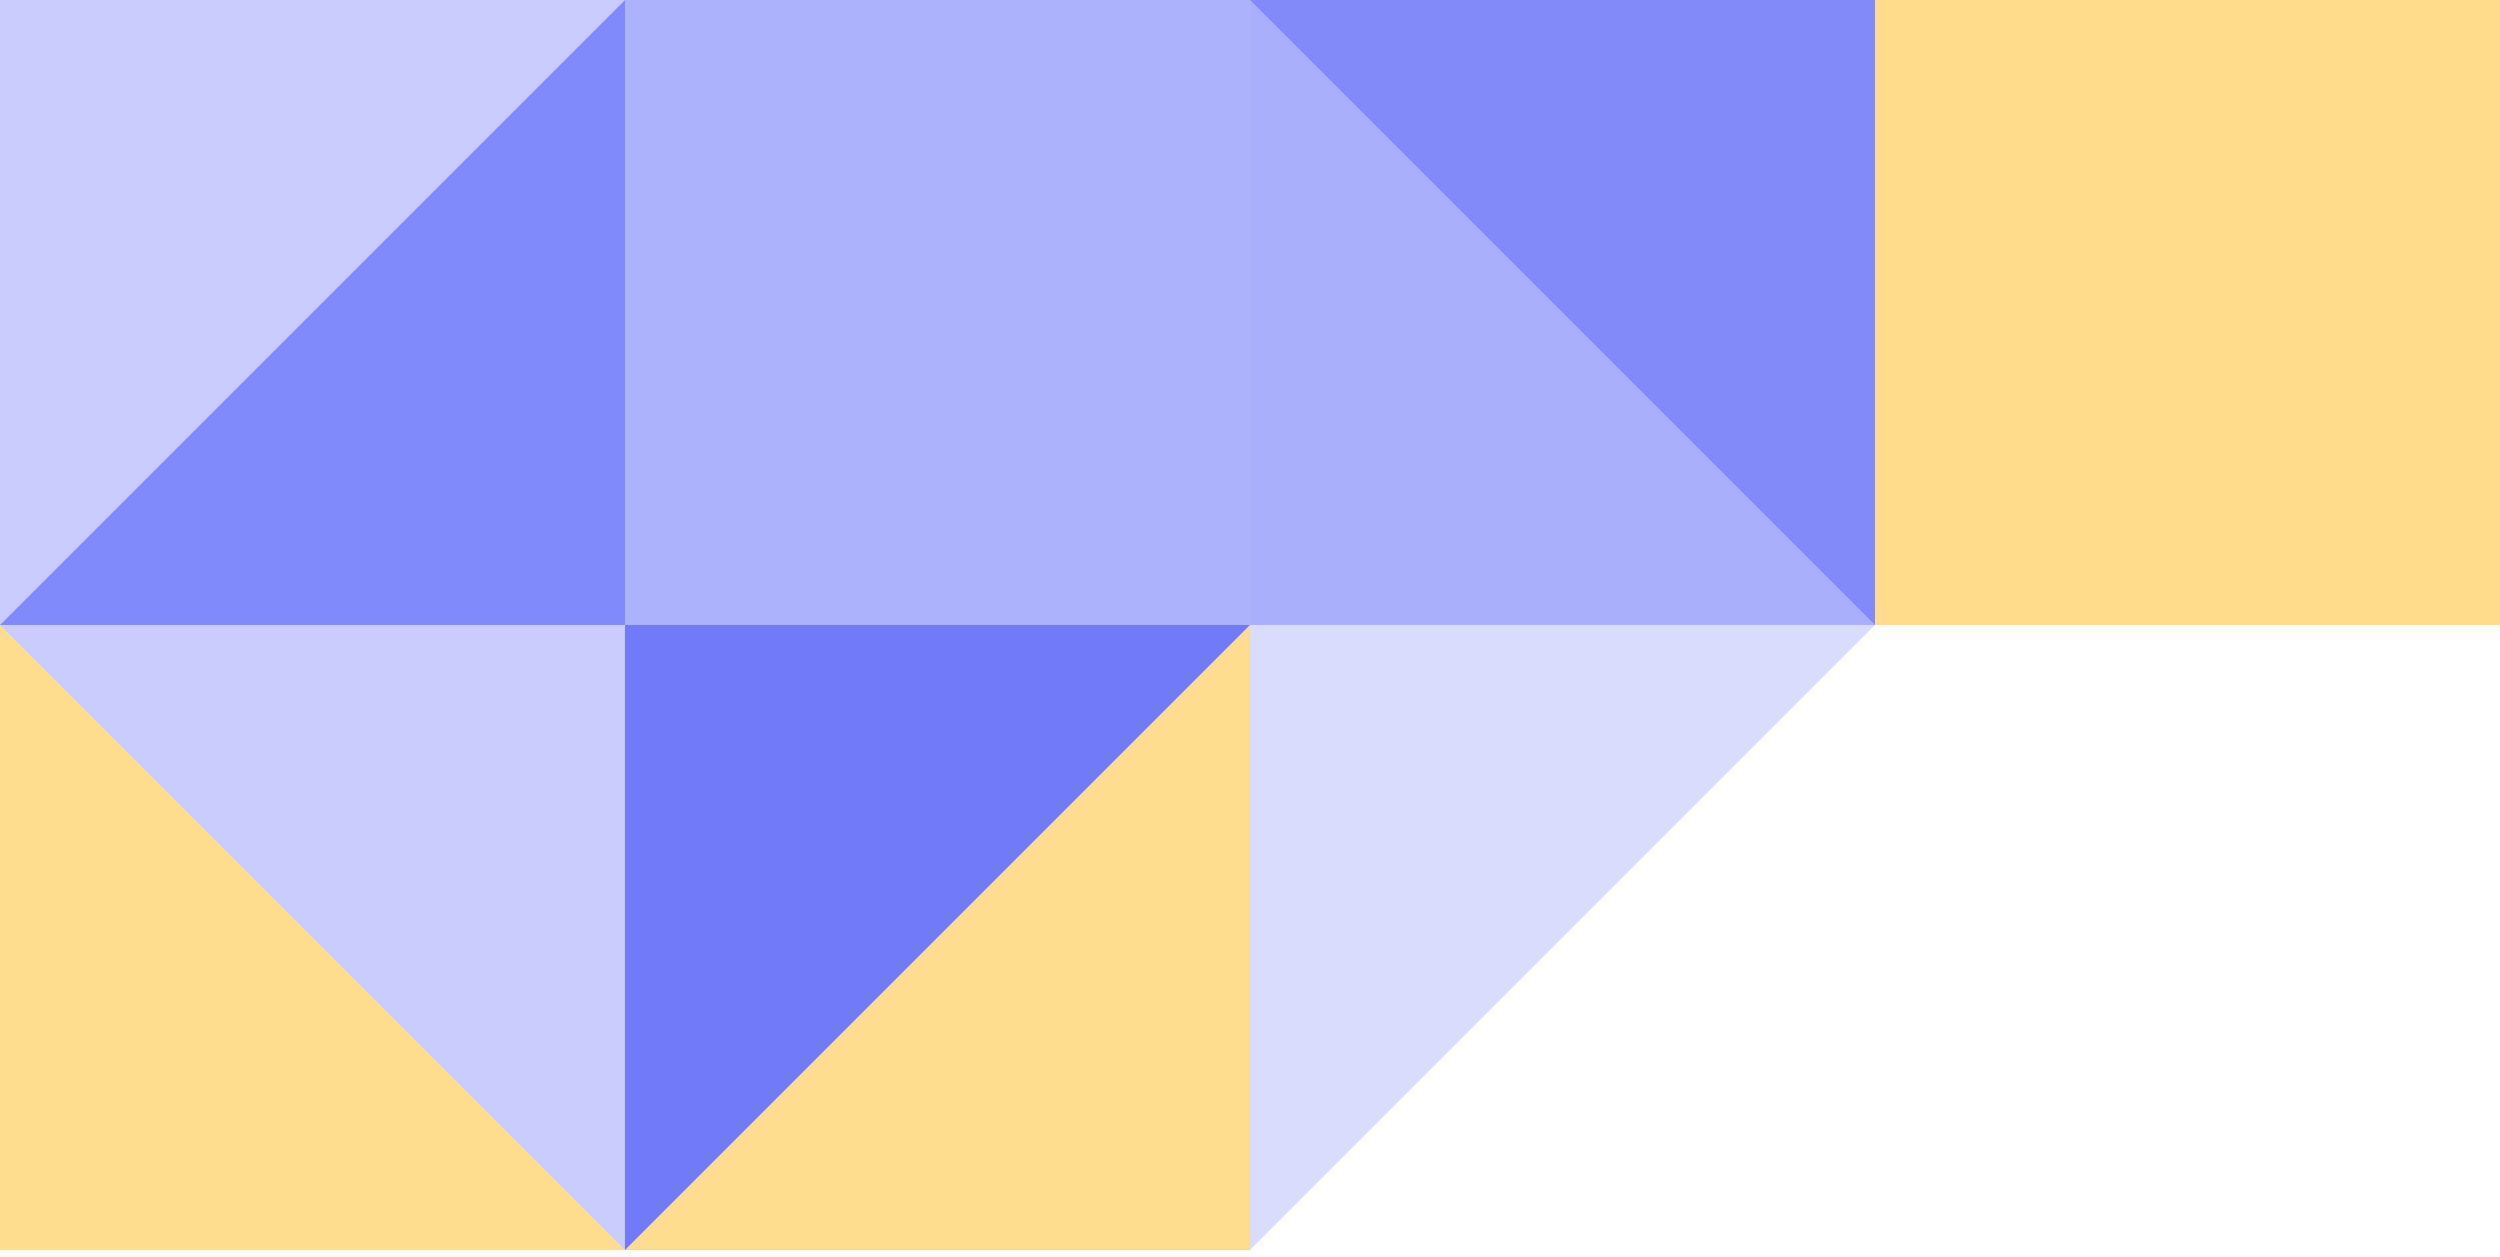
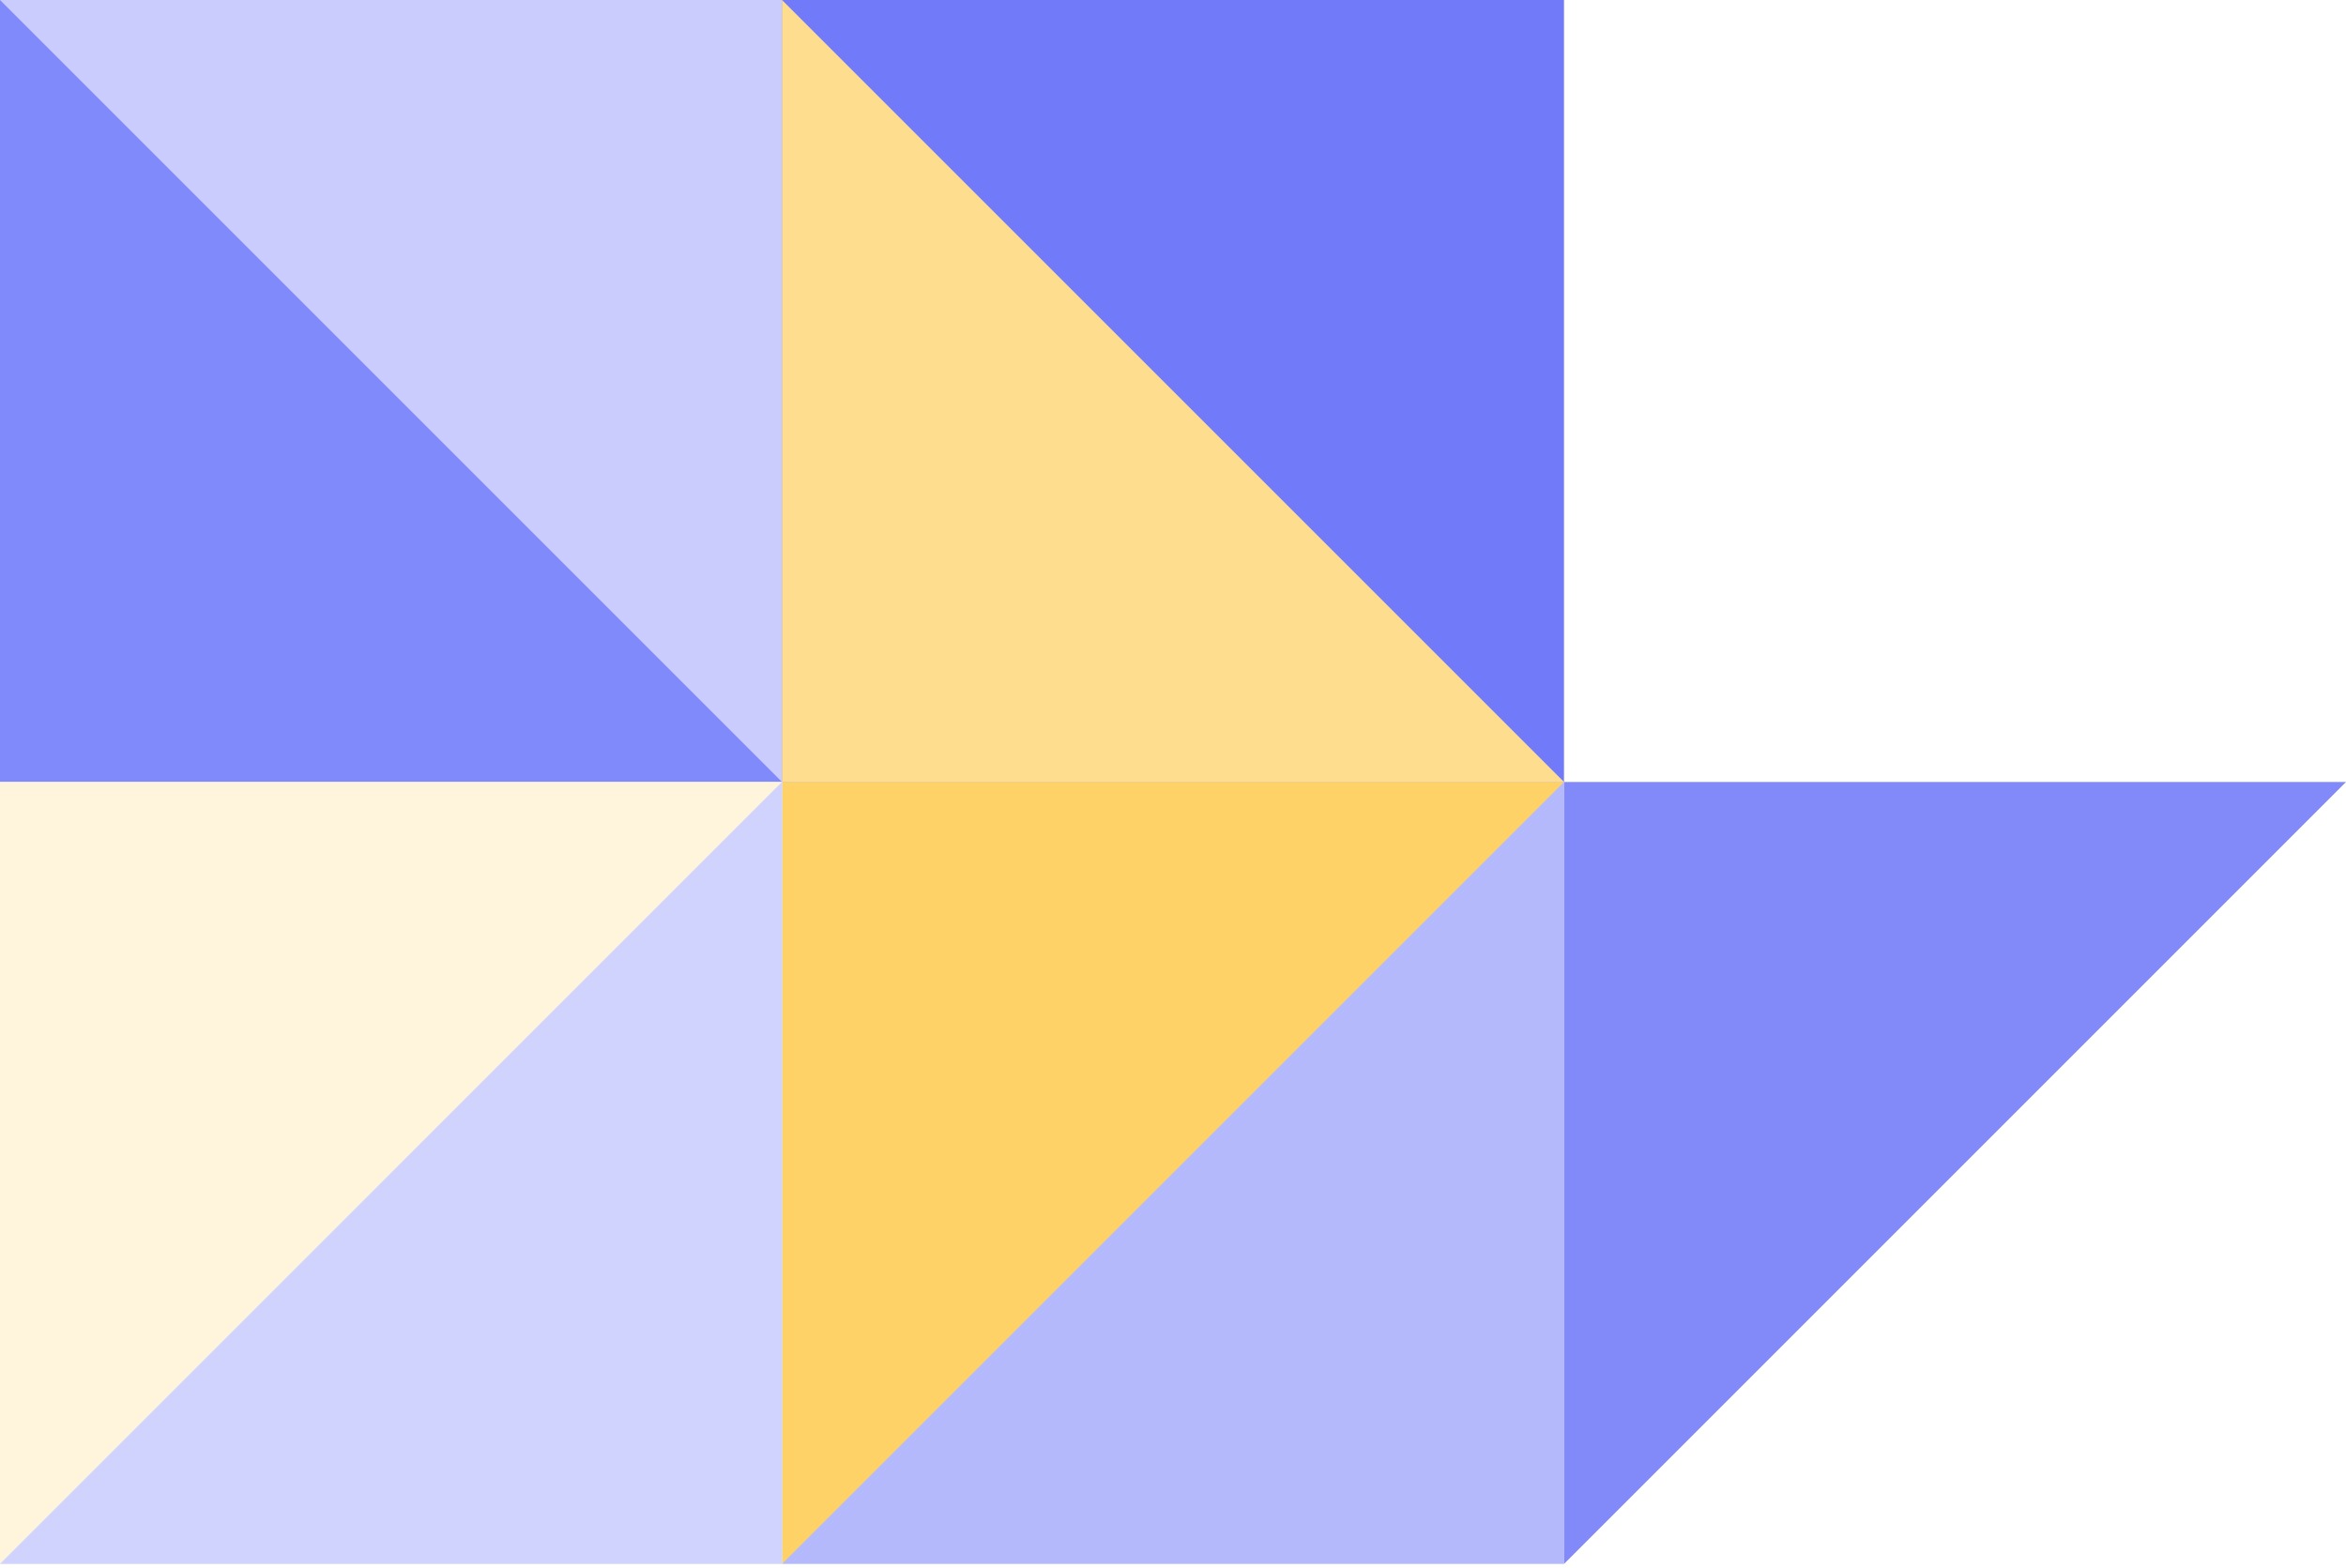
- <svg xmlns="http://www.w3.org/2000/svg" width="400" height="201" viewBox="0 0 400 201" fill="none">
-   <path d="M200.001 0L0 0L0 200.001L200.001 200.001L200.001 0Z" fill="#FFDD8F" />
-   <path d="M99.997 0L0 0L0 99.997L99.997 99.997L99.997 0Z" fill="#C9CCFD" />
-   <path d="M99.997 0L99.997 99.997L0 99.997L99.997 0Z" fill="#818AFA" />
-   <path d="M199.994 0L99.997 0L99.997 99.997L199.994 99.997V0Z" fill="#ADB2FC" />
-   <path d="M0 99.997L99.997 99.997L99.997 199.994L0 99.997Z" fill="#C9CCFD" />
-   <path d="M199.994 99.997L99.997 99.997L99.997 199.994H199.994V99.997Z" fill="#717AF9" />
-   <path d="M199.994 99.997V199.994H99.997L199.994 99.997Z" fill="#FFDD8F" />
-   <path d="M200.005 0L300.002 0V99.997L200.005 99.997V0Z" fill="#AAAFFB" />
-   <path d="M200 100L299.997 100L200 199.997V100Z" fill="#D9DCFD" />
-   <path d="M399.997 0L300 0V99.997L399.997 99.997V0Z" fill="#FFDC8B" />
-   <path d="M200 0L299.997 0V99.997L200 0Z" fill="#828AFA" />
+ <svg xmlns="http://www.w3.org/2000/svg" width="440" height="294" viewBox="0 0 440 294" fill="none">
+   <path d="M0 0H146.664V146.664H0V0Z" fill="#C9CCFD" />
+   <path d="M0 0V146.664H146.664L0 0Z" fill="#818AFA" />
+   <path d="M146.668 0H293.332V146.664H146.668V0Z" fill="#717AF9" />
+   <path d="M146.668 0V146.664H293.332L146.668 0Z" fill="#FFDD8F" />
+   <path d="M146.668 146.668H293.332V293.332H146.668V146.668Z" fill="#B4B9FC" />
+   <path d="M293.332 146.668H146.668V293.332L293.332 146.668Z" fill="#FFD268" />
+   <path d="M0 146.668H146.664V293.332H0V146.668Z" fill="#FFF4DC" />
+   <path d="M146.664 146.668L0 293.332H146.664V146.668Z" fill="#D0D3FD" />
+   <path d="M440 146.668H293.336V293.332L440 146.668Z" fill="#828AFA" />
</svg>
